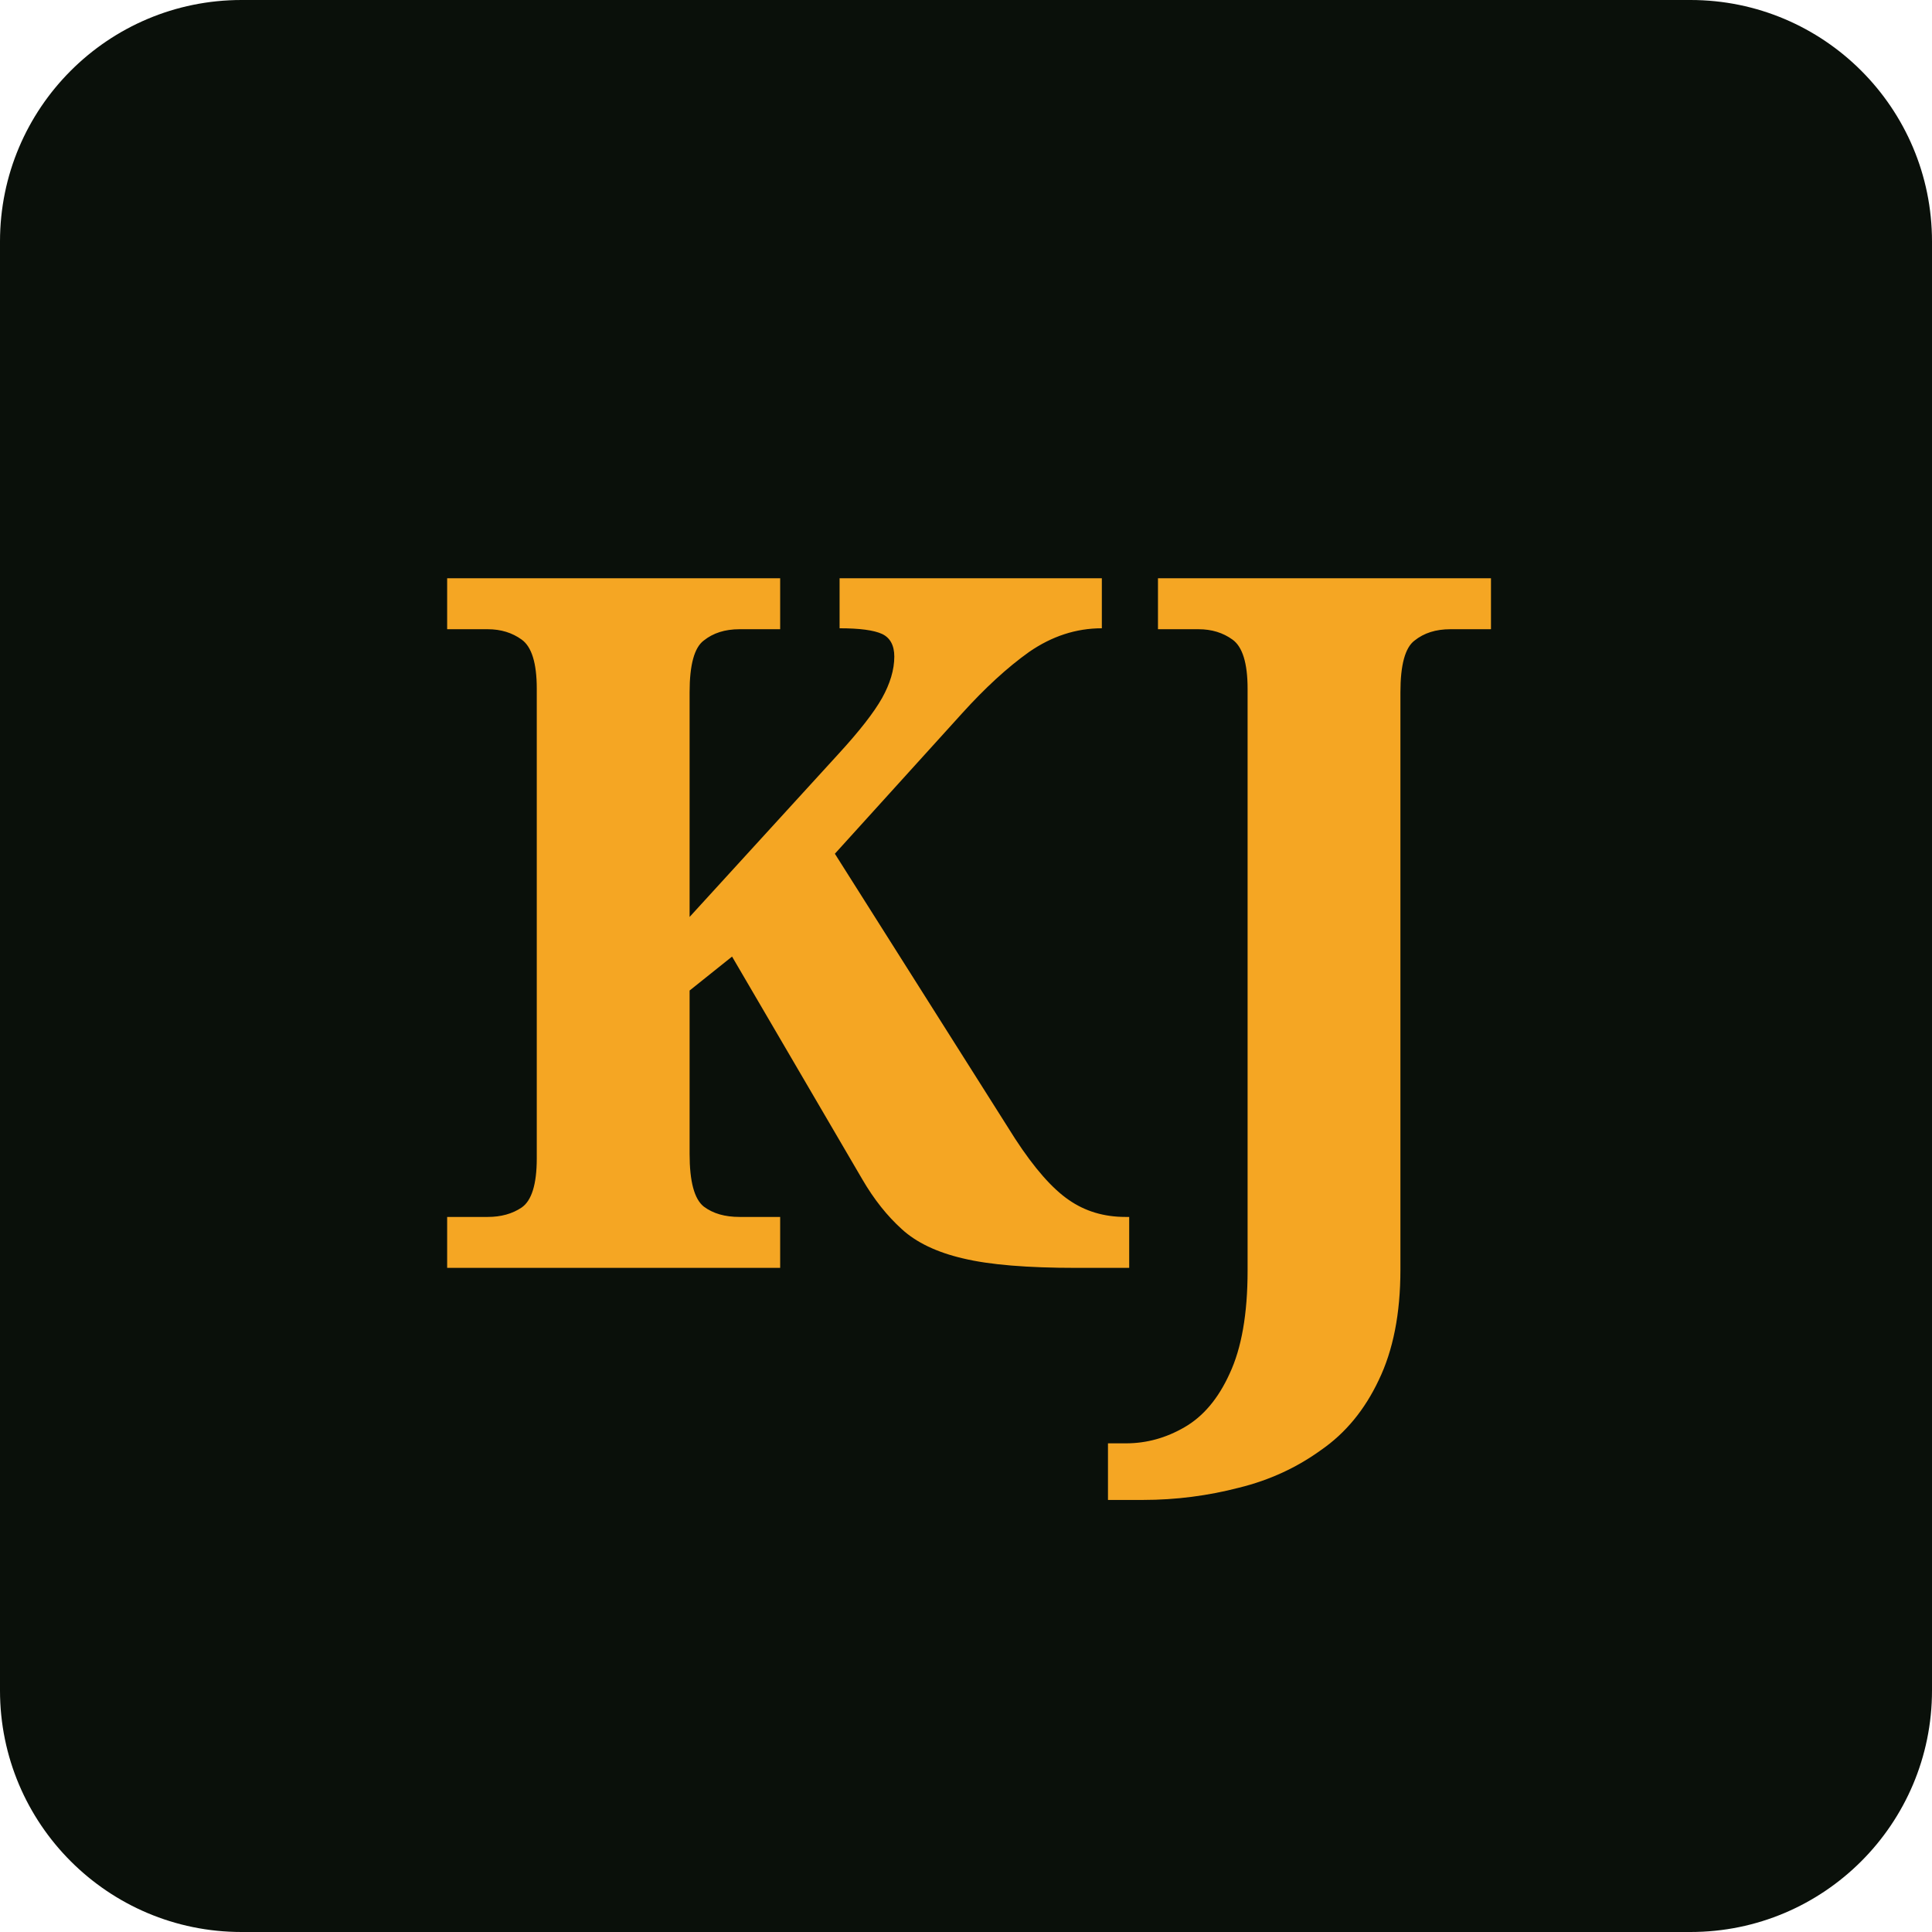
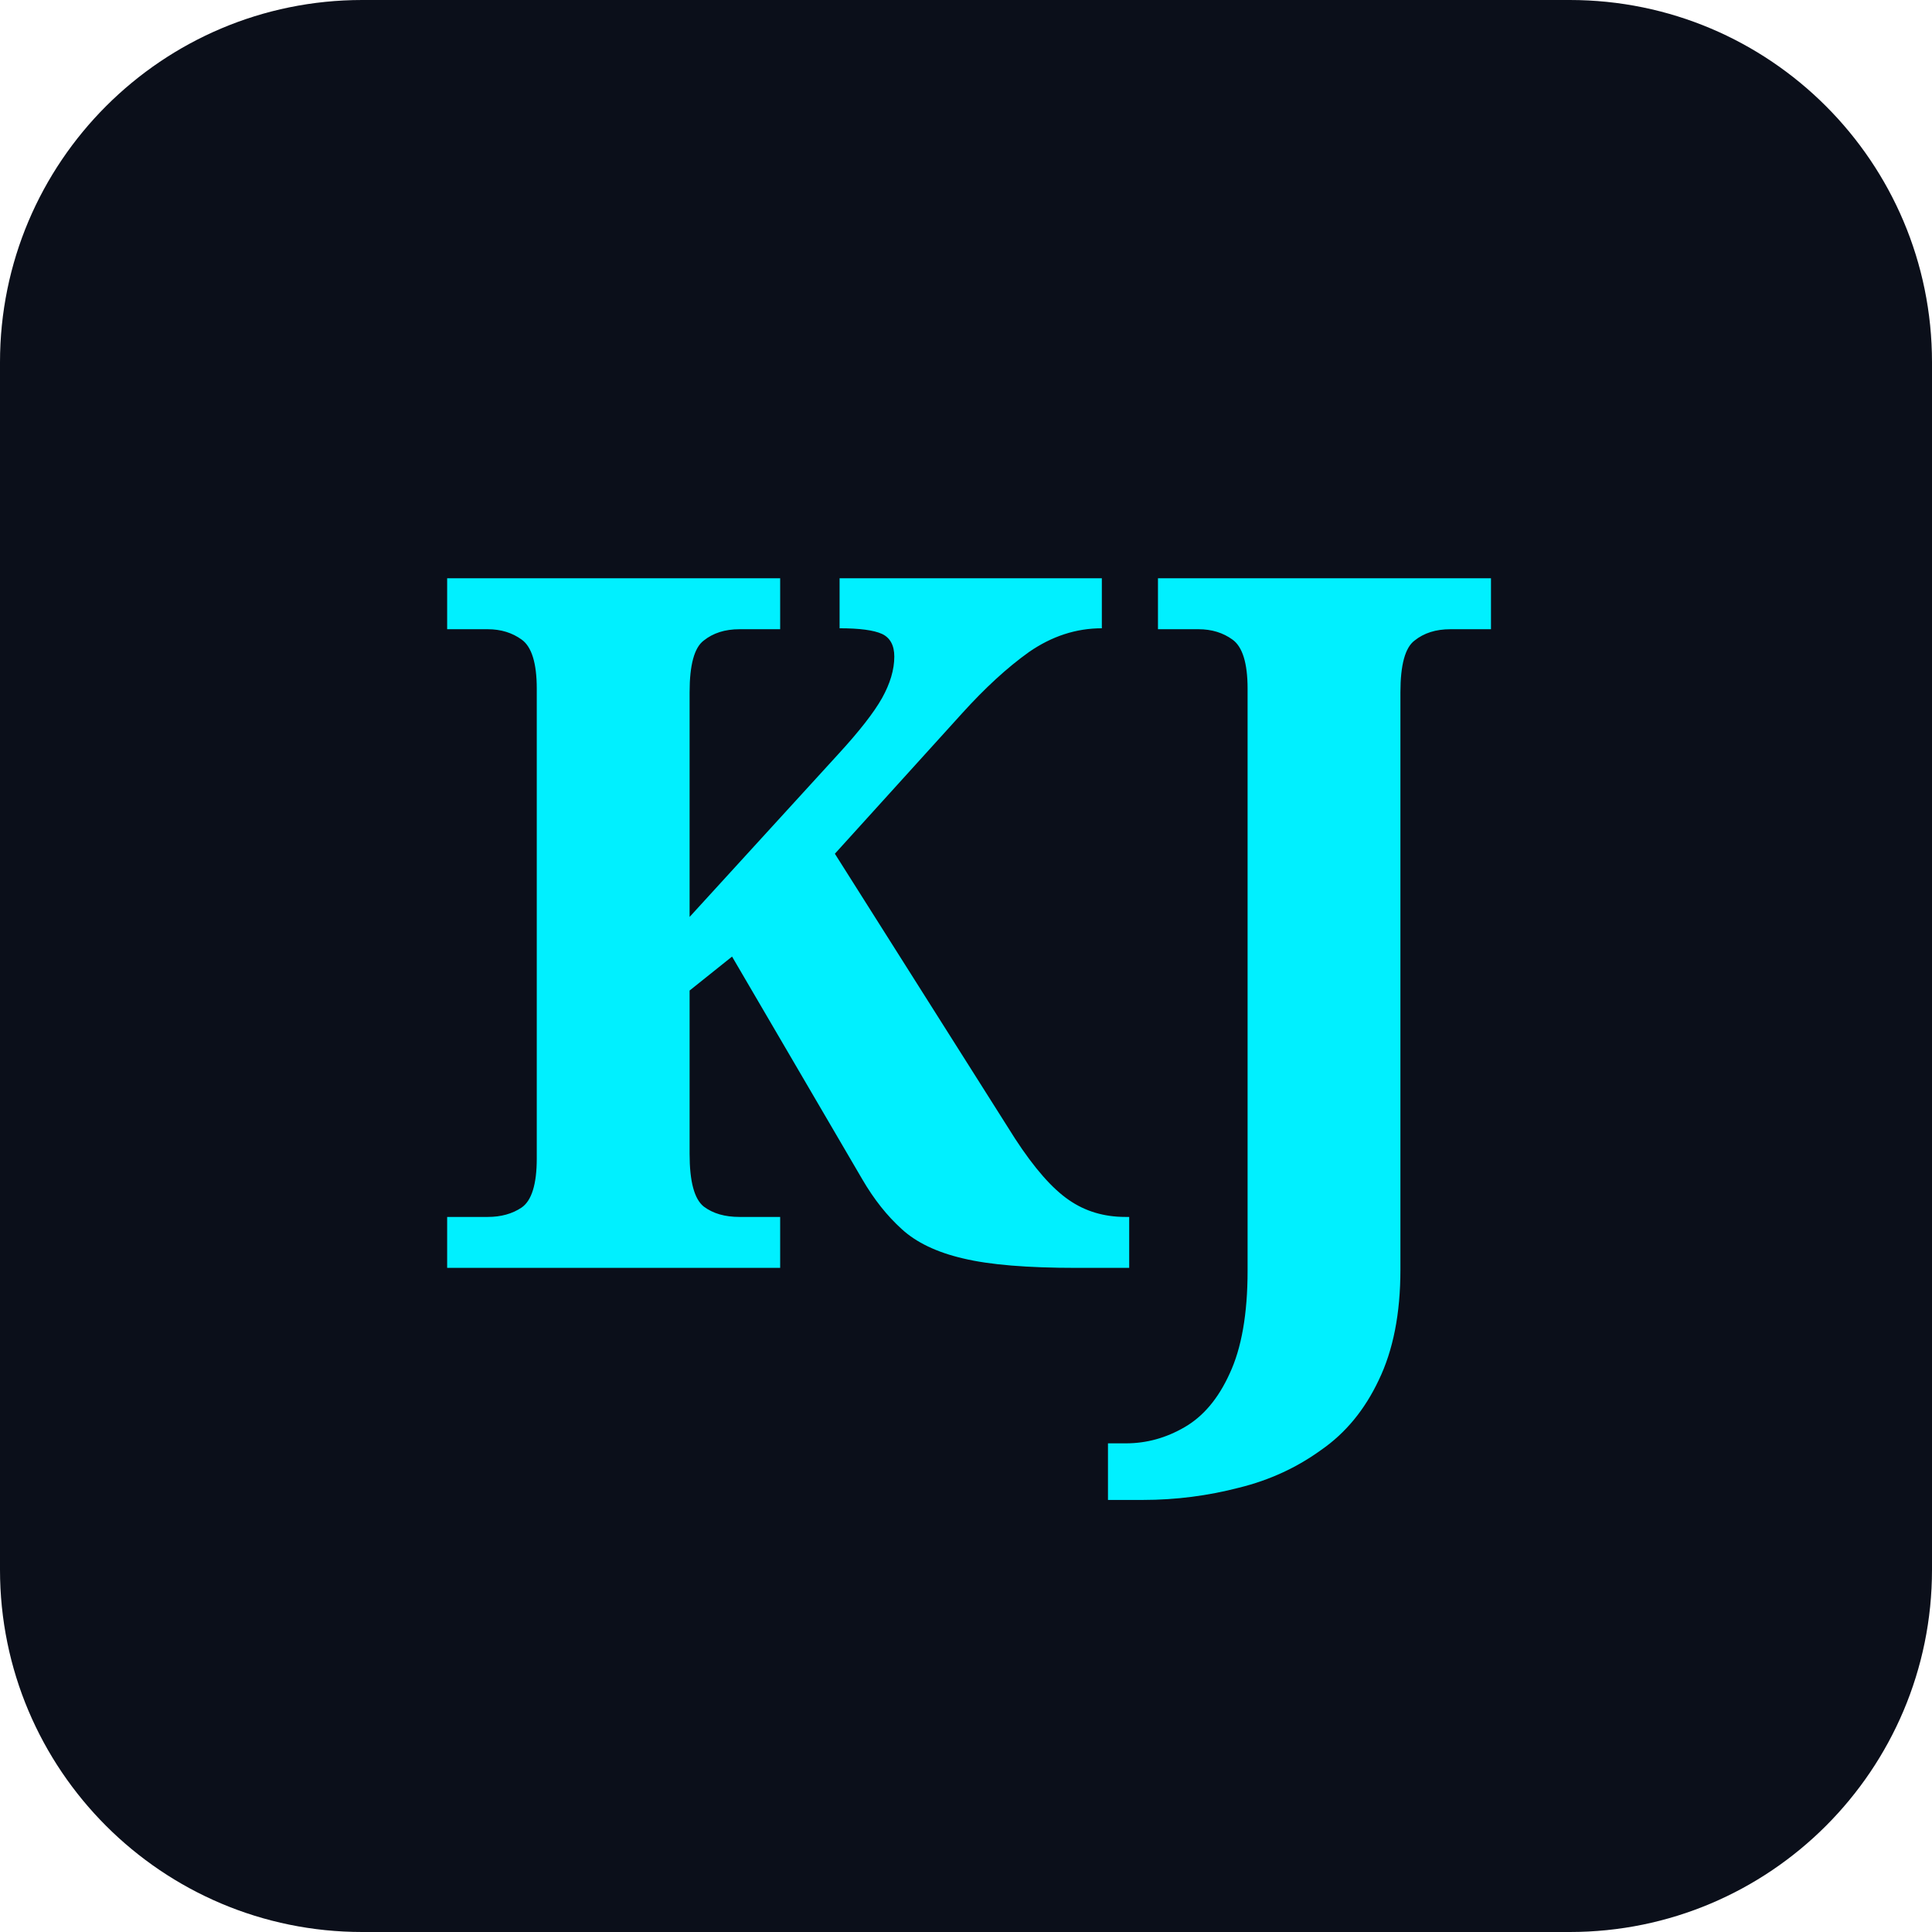
<svg xmlns="http://www.w3.org/2000/svg" viewBox="0 0 32 32">
-   <rect width="32" height="32" rx="4" fill="#0a100a" />
-   <text x="16" y="21" font-family="Georgia, serif" font-size="16" font-weight="700" fill="#f5a623" text-anchor="middle">KJ</text>
+   <rect width="32" height="32" rx="6" fill="#0b0f1a" />
+   <text x="16" y="21" font-family="Georgia, serif" font-size="16" font-weight="700" fill="#00f0ff" text-anchor="middle">KJ</text>
</svg>
